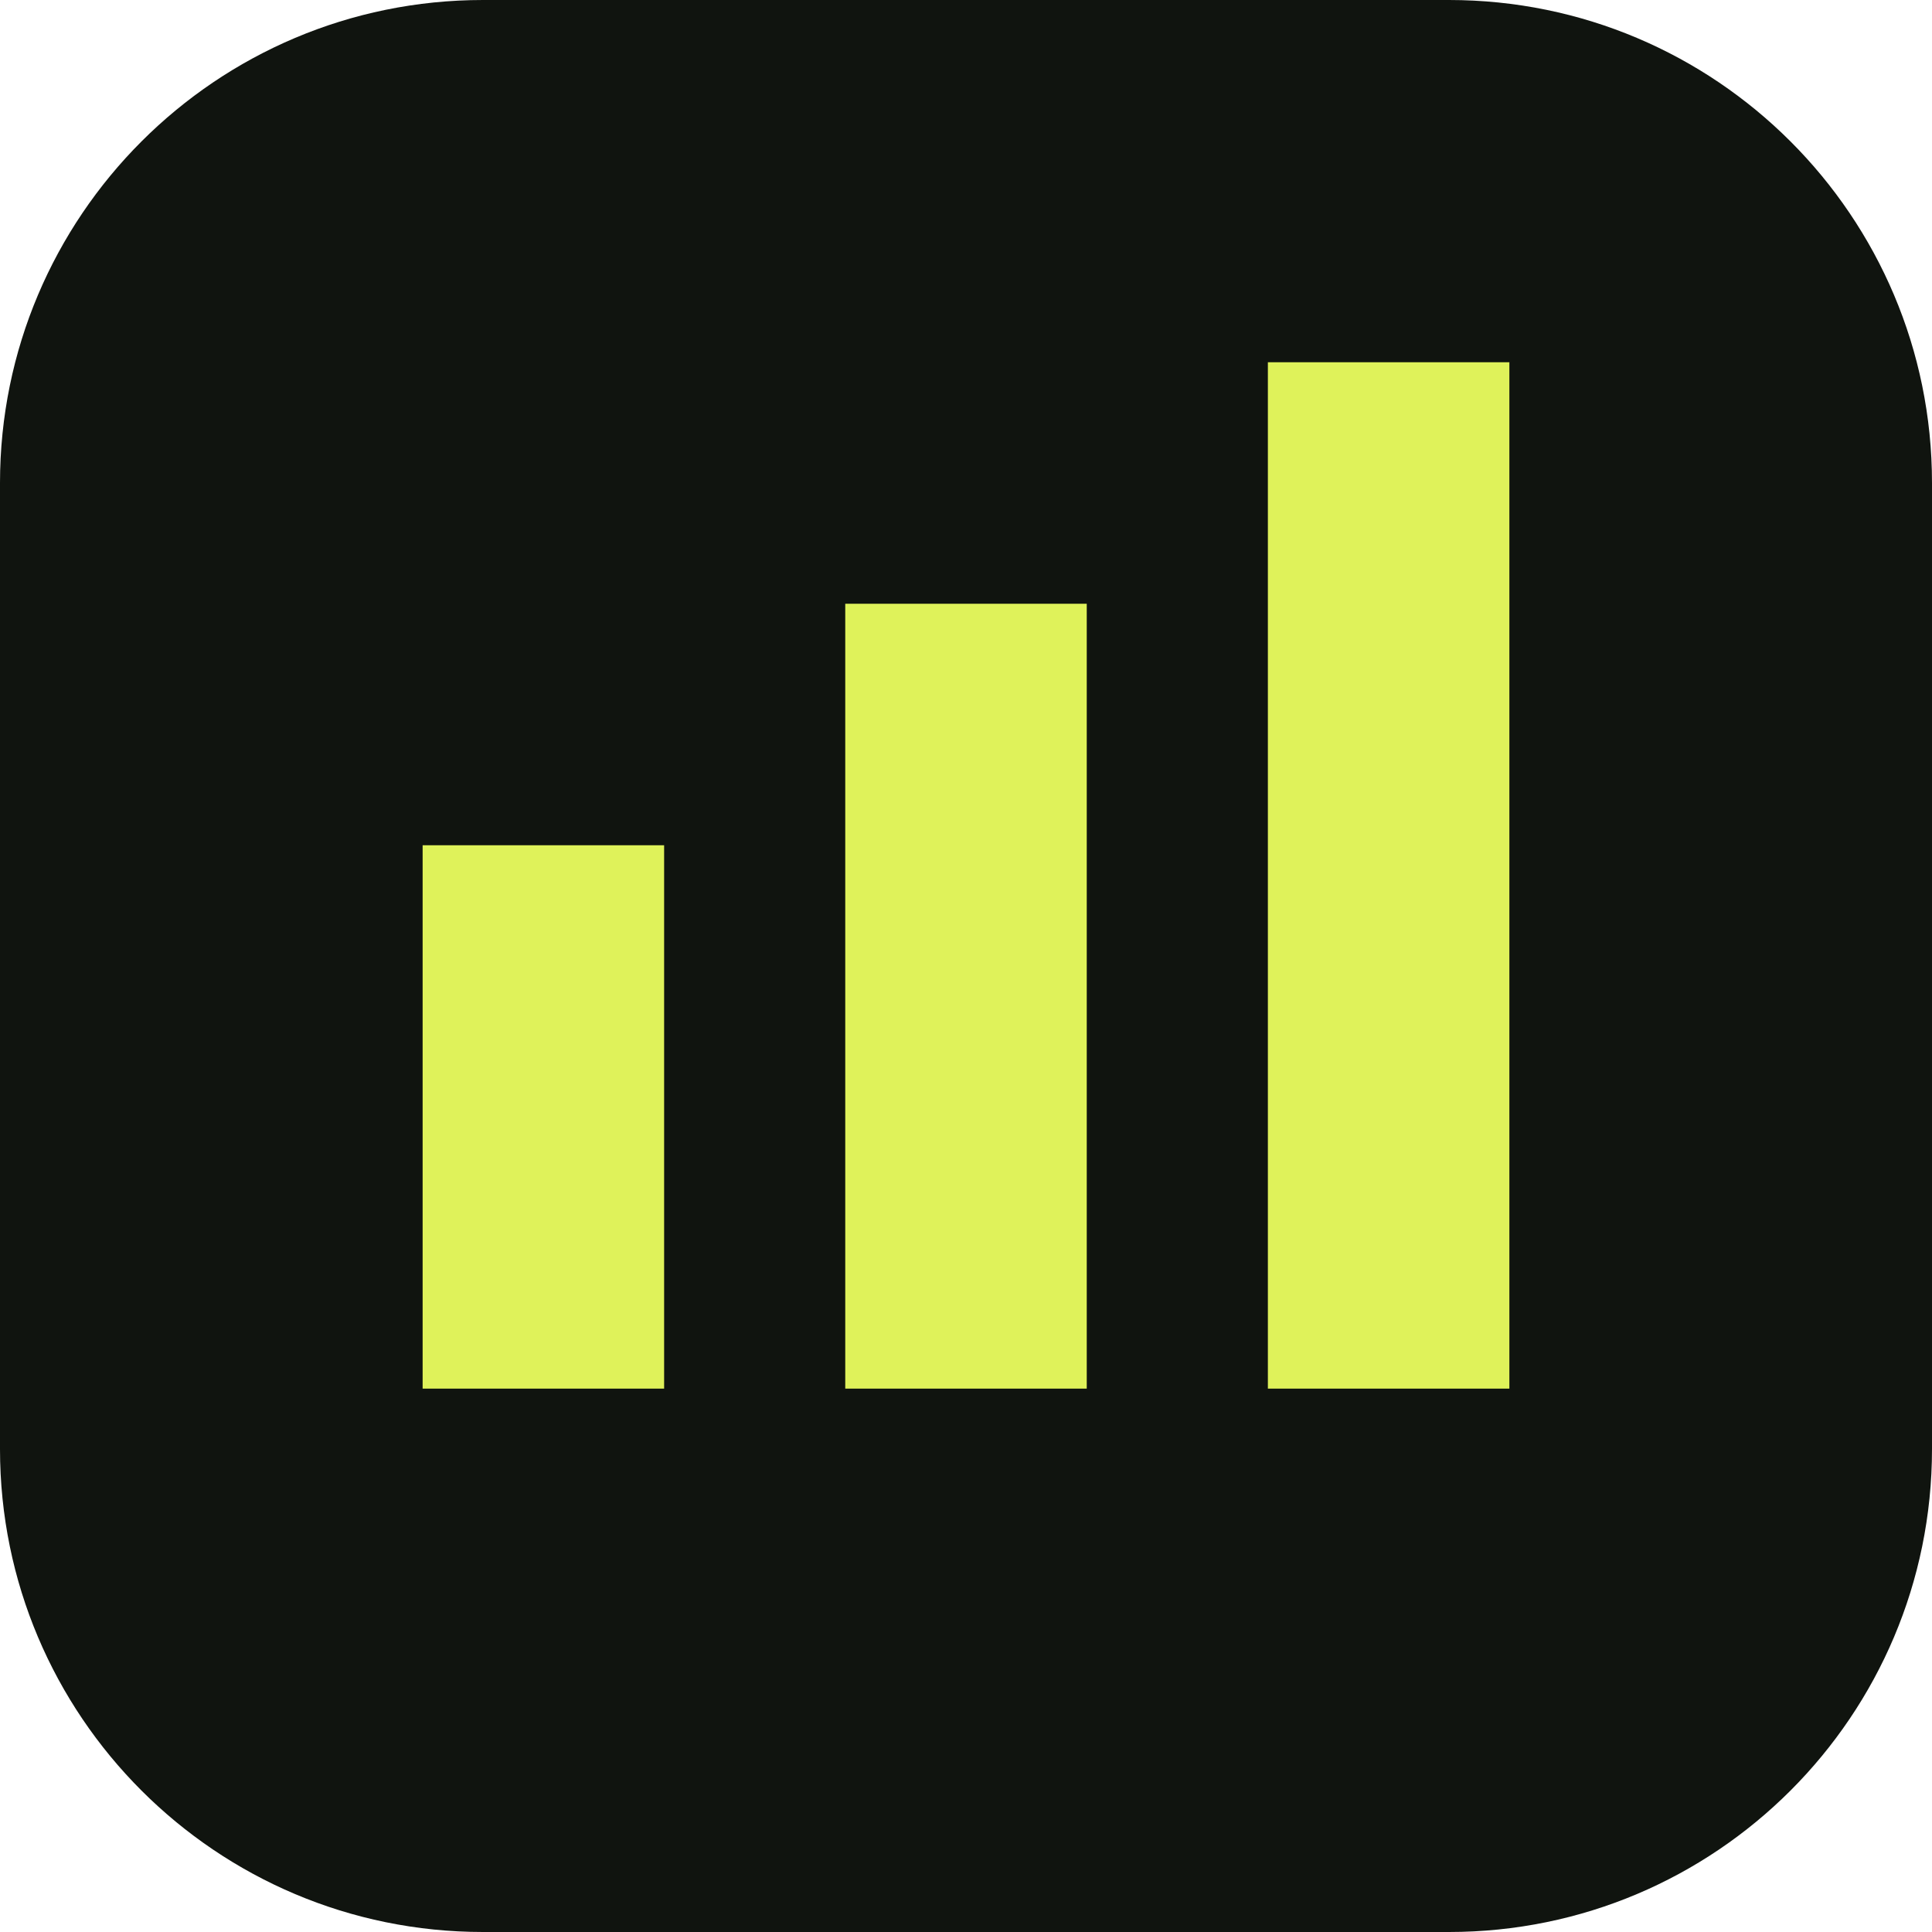
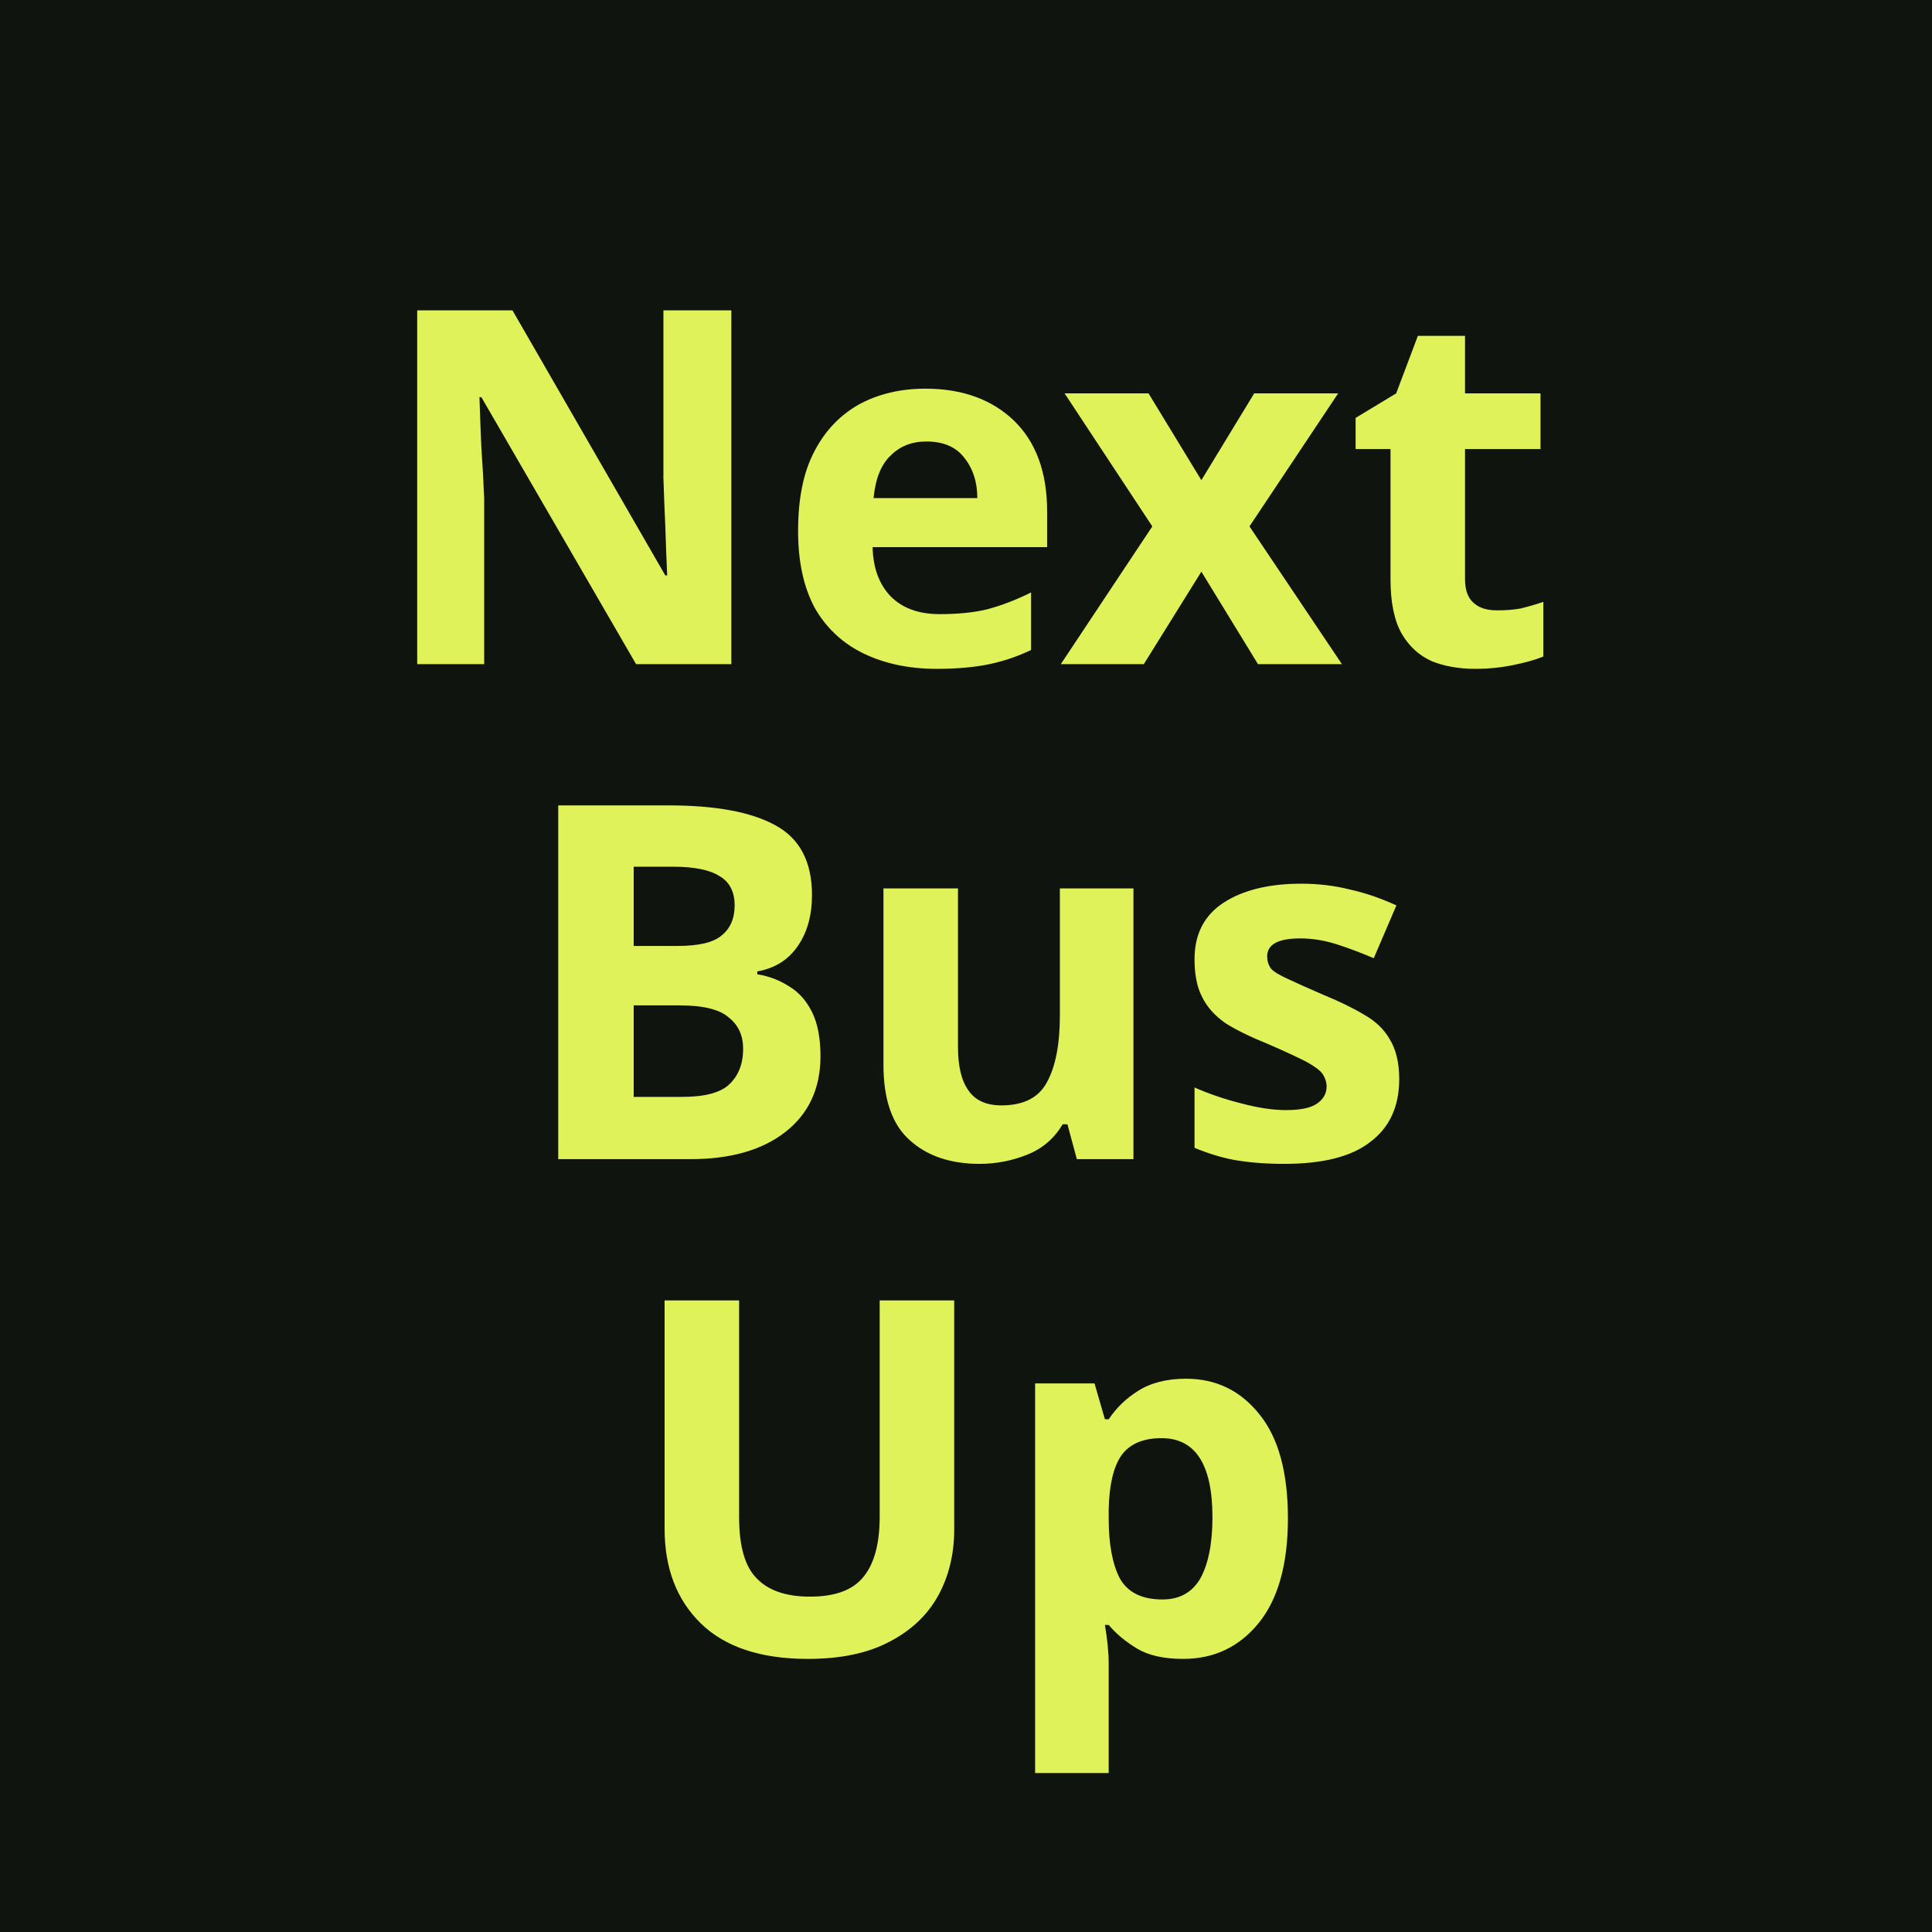
<svg xmlns="http://www.w3.org/2000/svg" viewBox="0 0 32 32">
-   <rect width="32" height="32" rx="8" fill="#10140f" />
-   <path d="M7 23V14h4v9H7zm7 0V10h4v13h-4zm7 0V6h4v17h-4z" fill="#dff25a" />
+   <rect width="32" height="32" fill="#10140f" />
+   <g fill="#dff25a" font-family="Arial Narrow, Impact, sans-serif" font-weight="700" text-anchor="middle">
+     <text x="16" y="11" font-size="8.2">Next</text>
+     <text x="16" y="19.2" font-size="8.2">Bus</text>
+     <text x="16" y="27.4" font-size="8.2">Up</text>
+   </g>
</svg>
